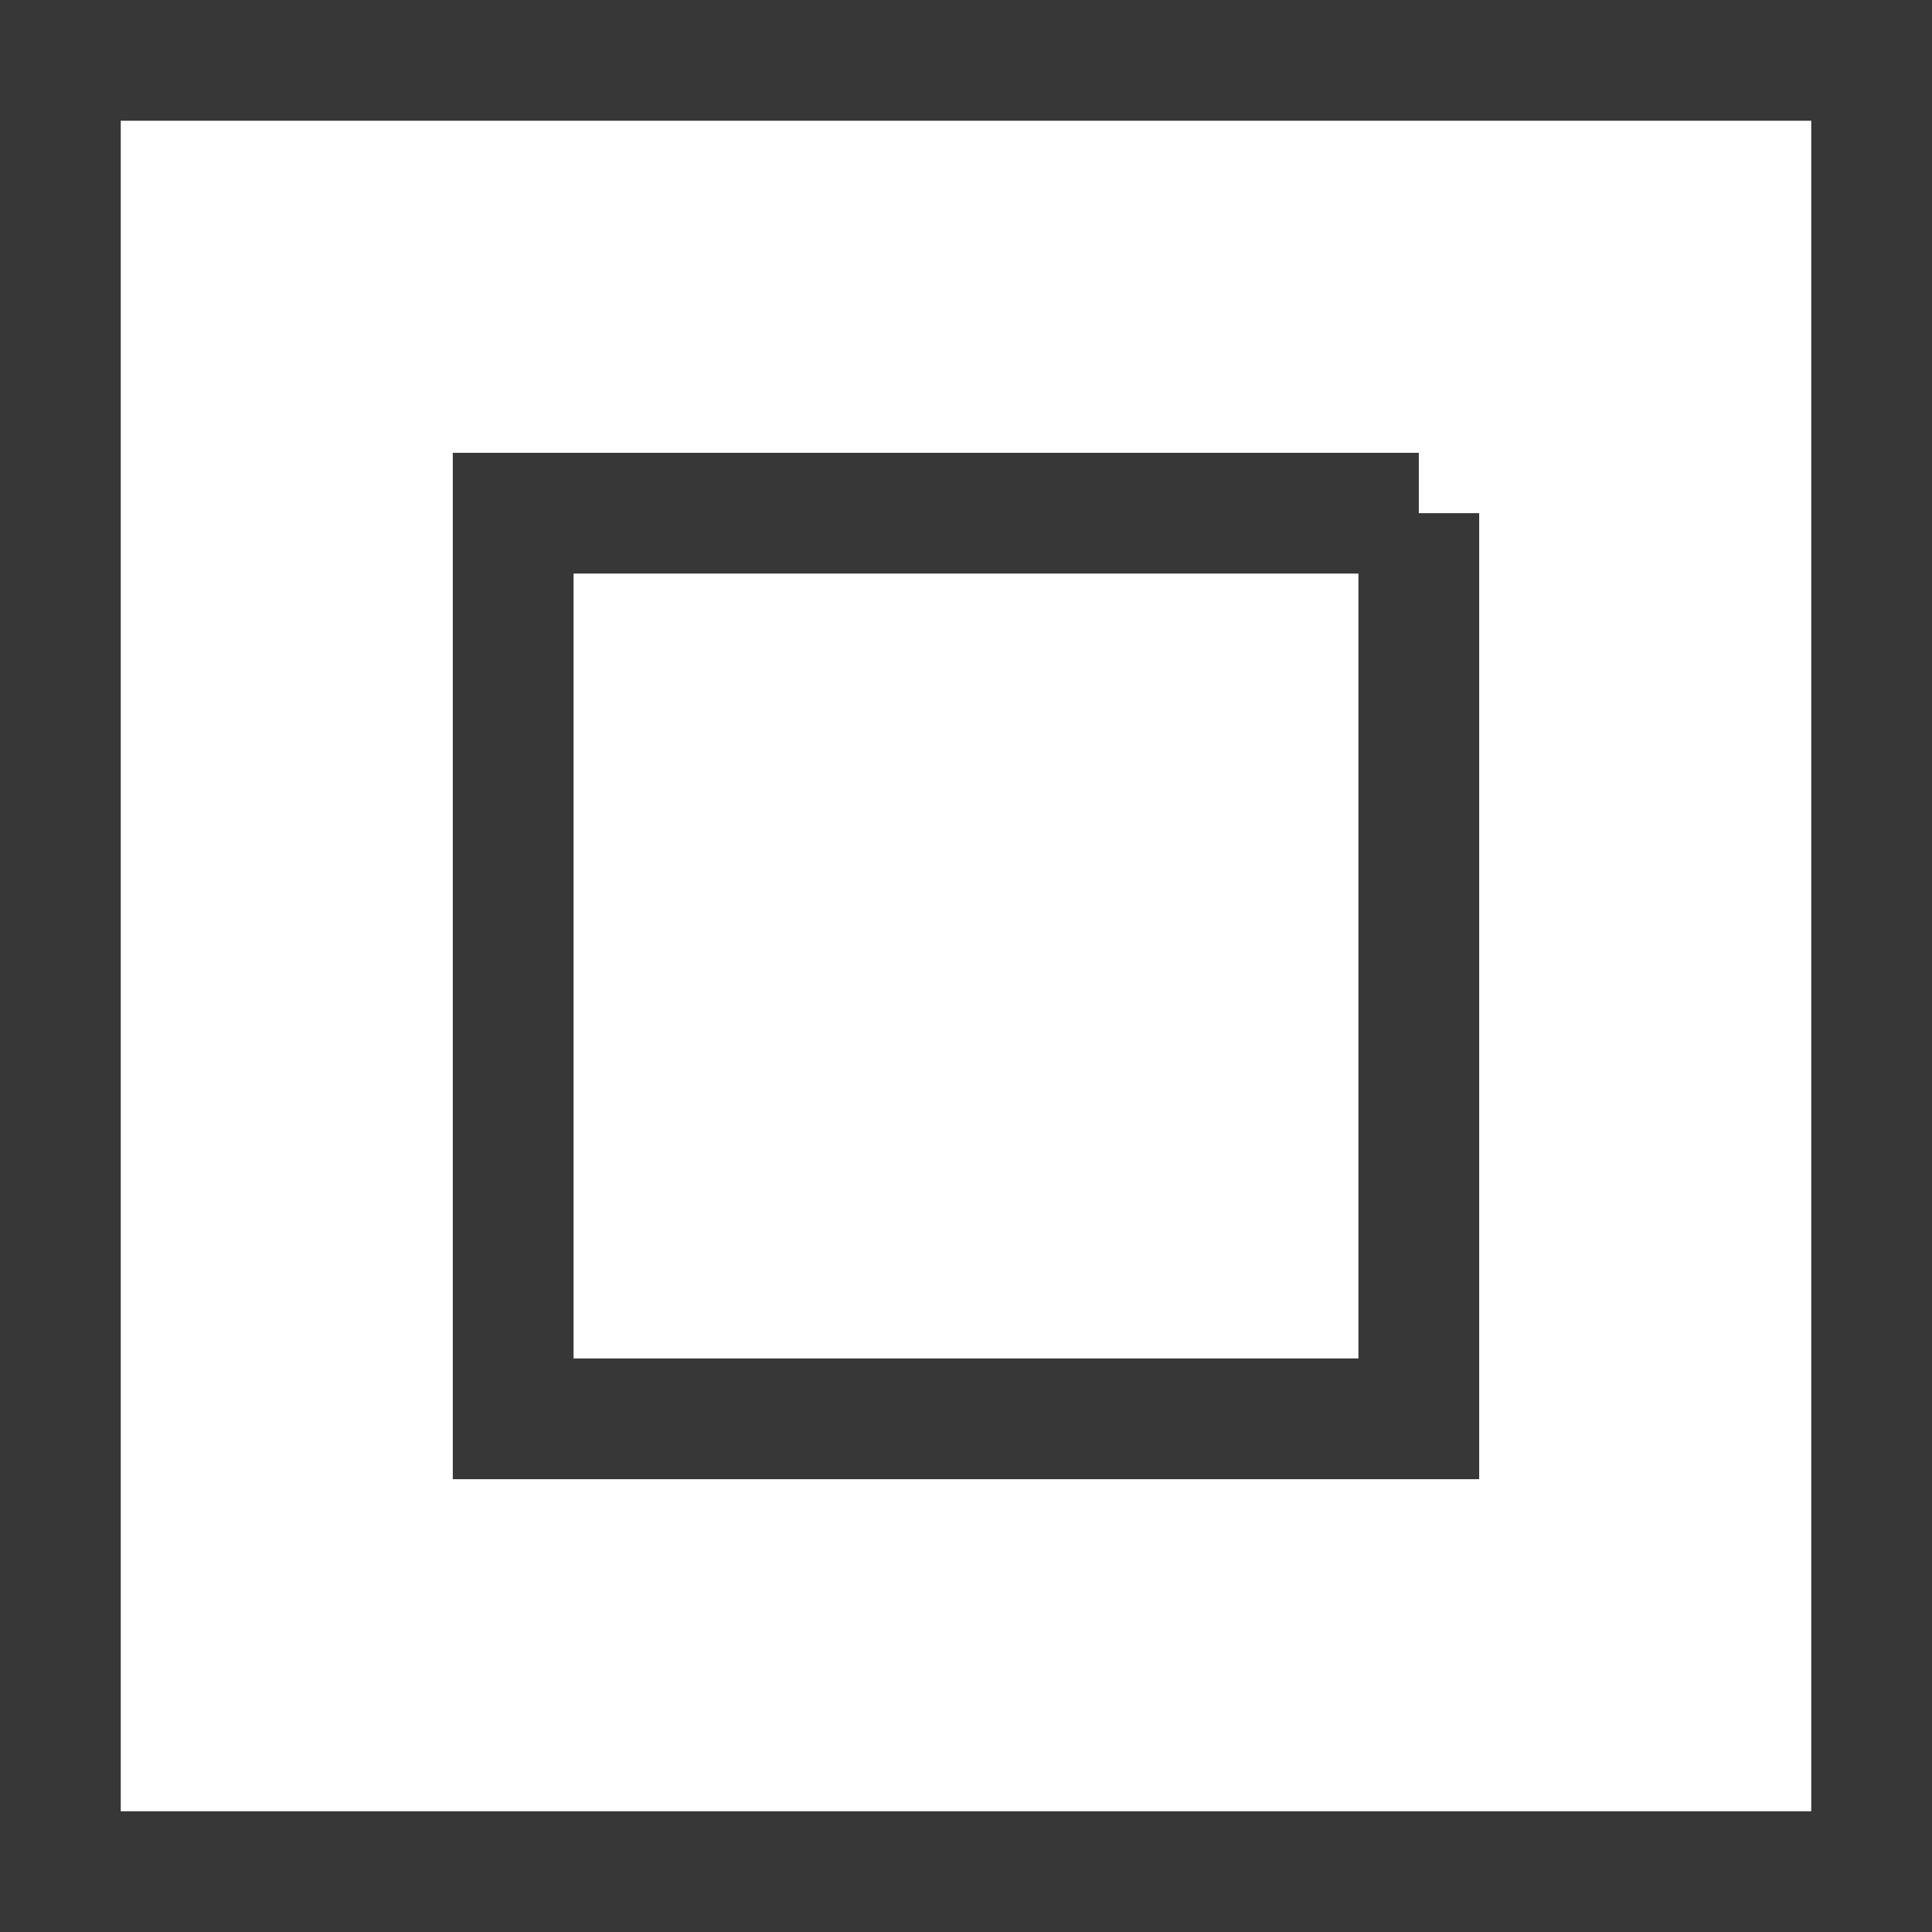
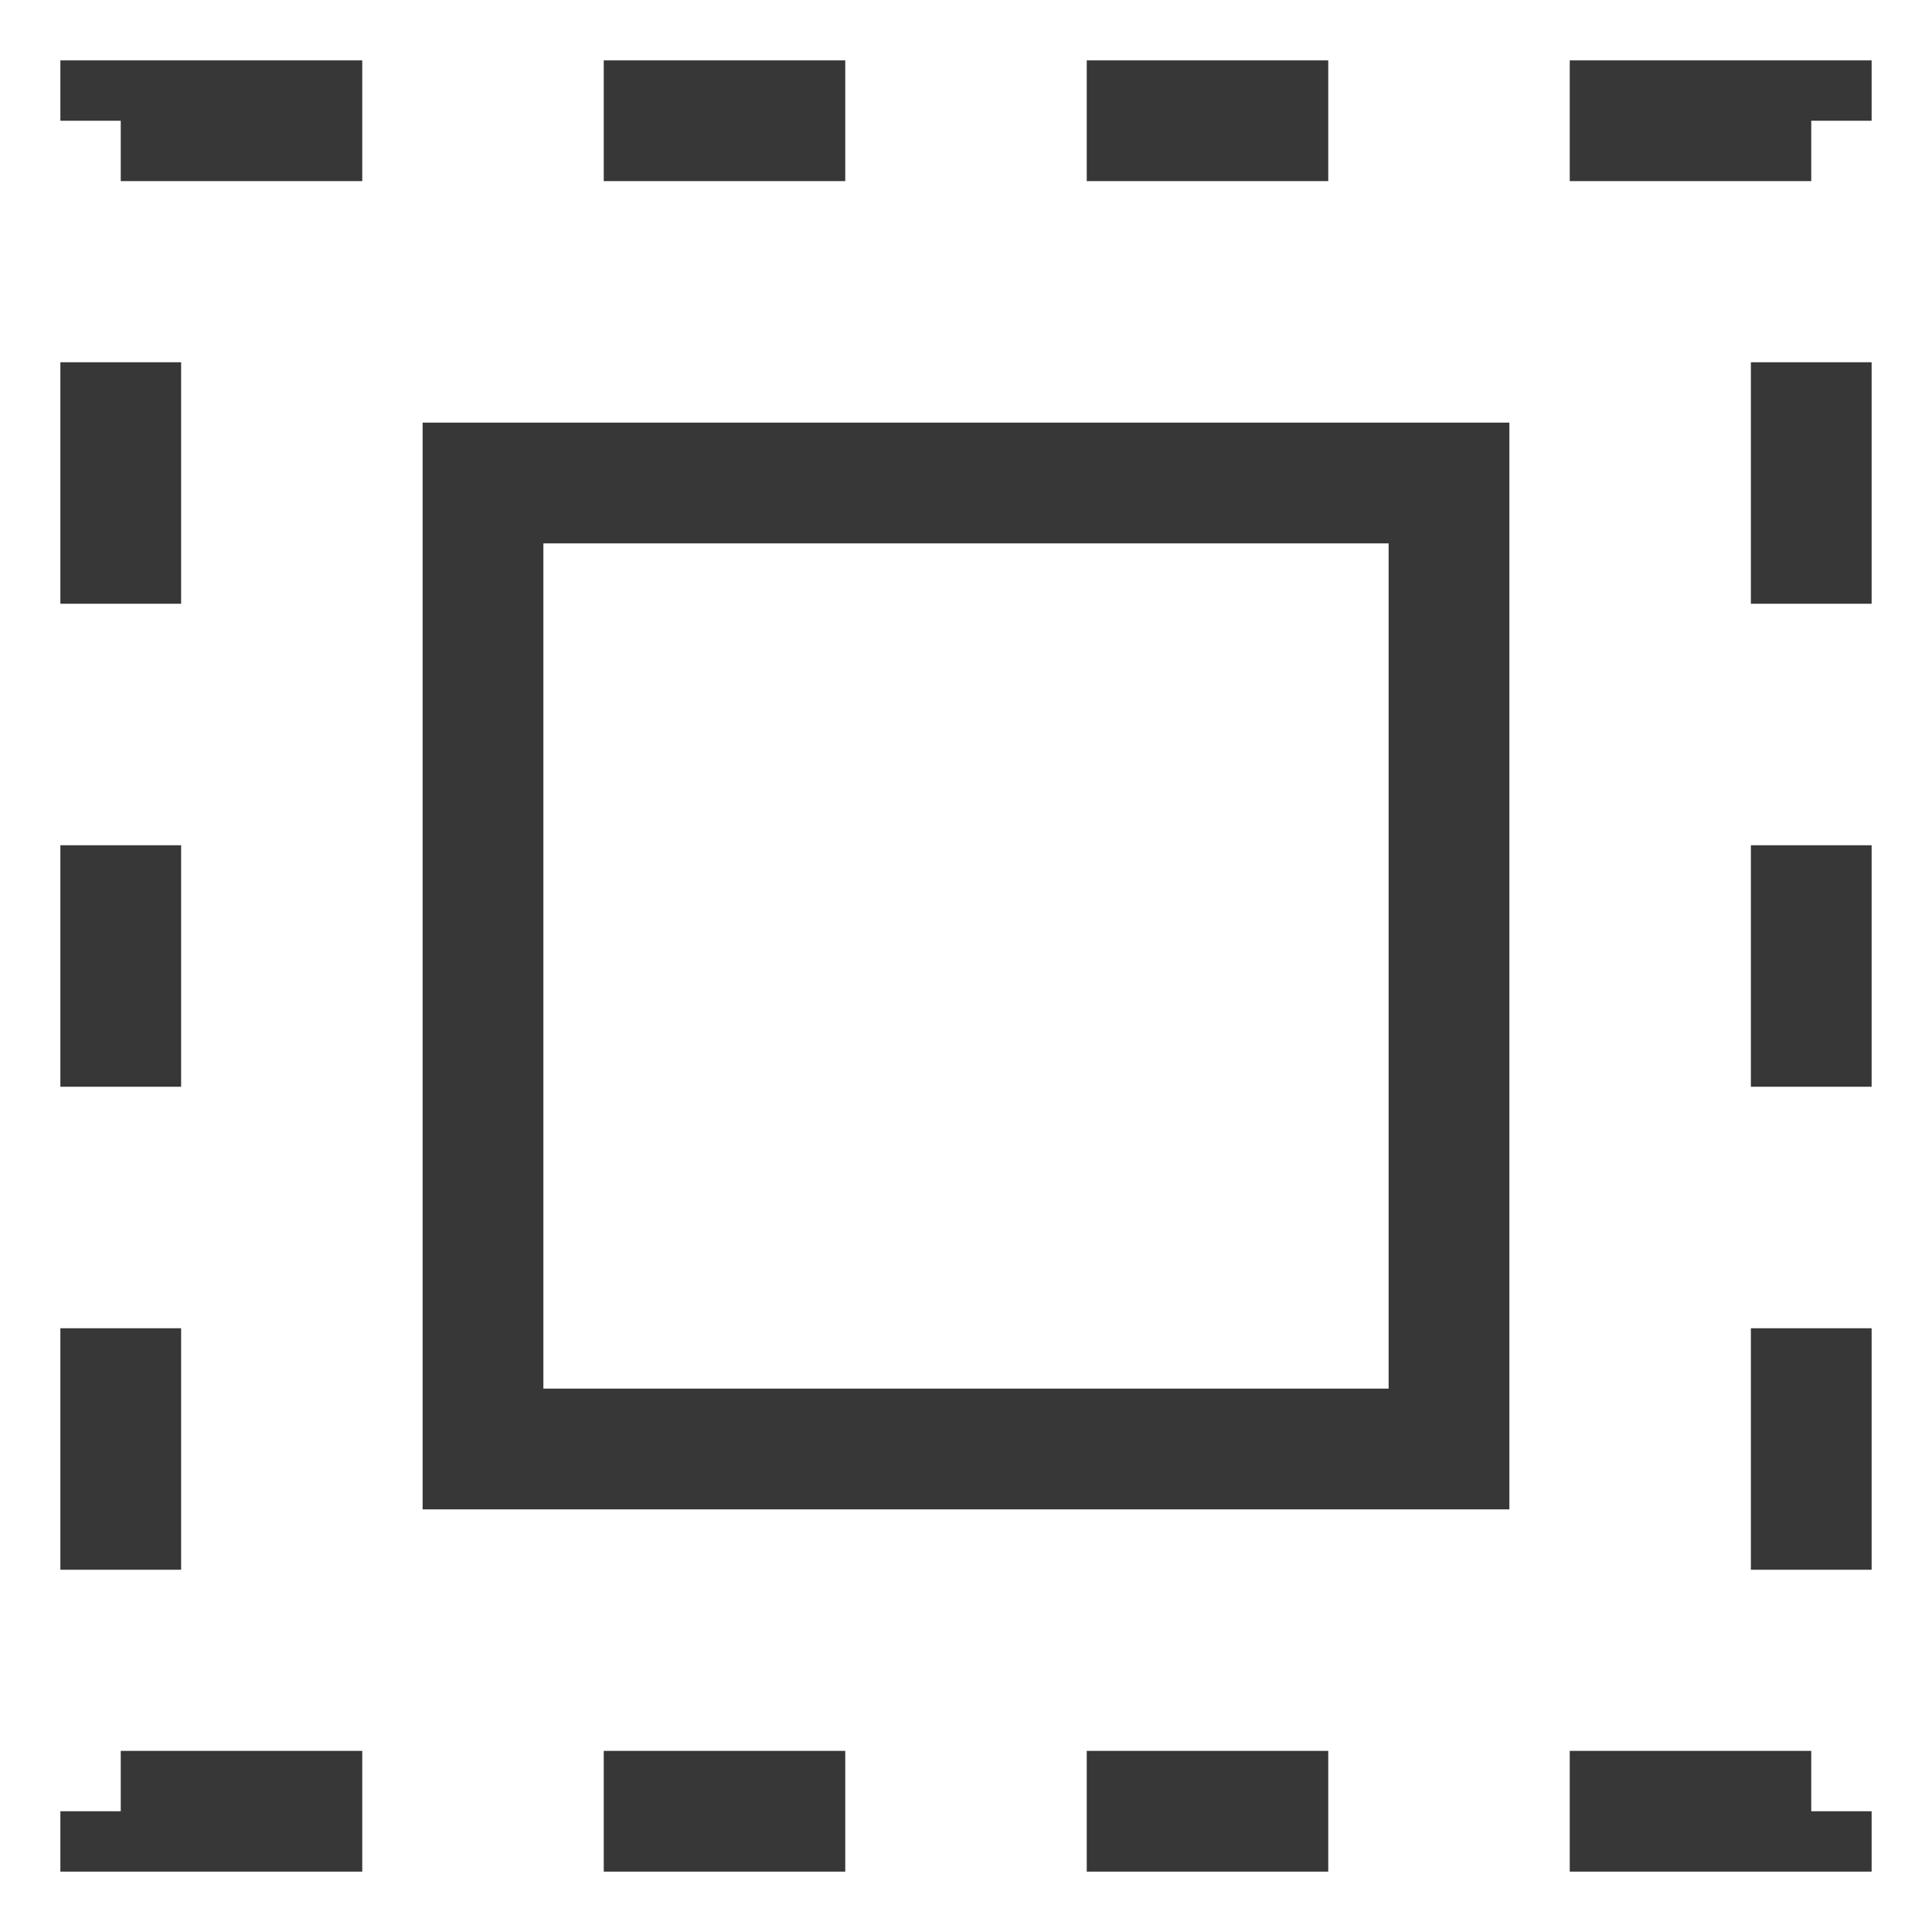
- <svg xmlns="http://www.w3.org/2000/svg" width="16" height="16" viewBox="0 0 16 16">
-   <g fill="none" stroke="#373737" stroke-width="1" stroke-linecap="square" stroke-linejoin="miter">
-     <path d="M0.5 0.5h15v15h-15z" />
-     <path d="M4.25 4.25h7.5v7.5h-7.5z" stroke-dasharray="1 1" />
-   </g>
+ <svg xmlns="http://www.w3.org/2000/svg" viewBox="0 0 16.00 16.00" data-guides="{&quot;vertical&quot;:[],&quot;horizontal&quot;:[]}">
+   <defs />
+   <path fill="transparent" stroke="#373737" fill-opacity="1" stroke-width="1" stroke-opacity="1" title="Rectangle 1" d="M1 1C1 1 1 1 1 1H15C15 1 15 1 15 1V15C15 15 15 15 15 15H1C1 15 1 15 1 15Z" id="tSvg12e5e736f4d" stroke-dasharray="2" />
+   <path fill="transparent" stroke="#373737" fill-opacity="1" stroke-width="1" stroke-opacity="1" alignment-baseline="baseline" id="tSvg134d4415612" title="Rectangle 1" d="M4 4C6.667 4 9.333 4 12 4C12 6.667 12 9.333 12 12C9.333 12 6.667 12 4 12C4 9.333 4 6.667 4 4Z" style="transform-origin: -14992px -14992px 0px;" />
</svg>
